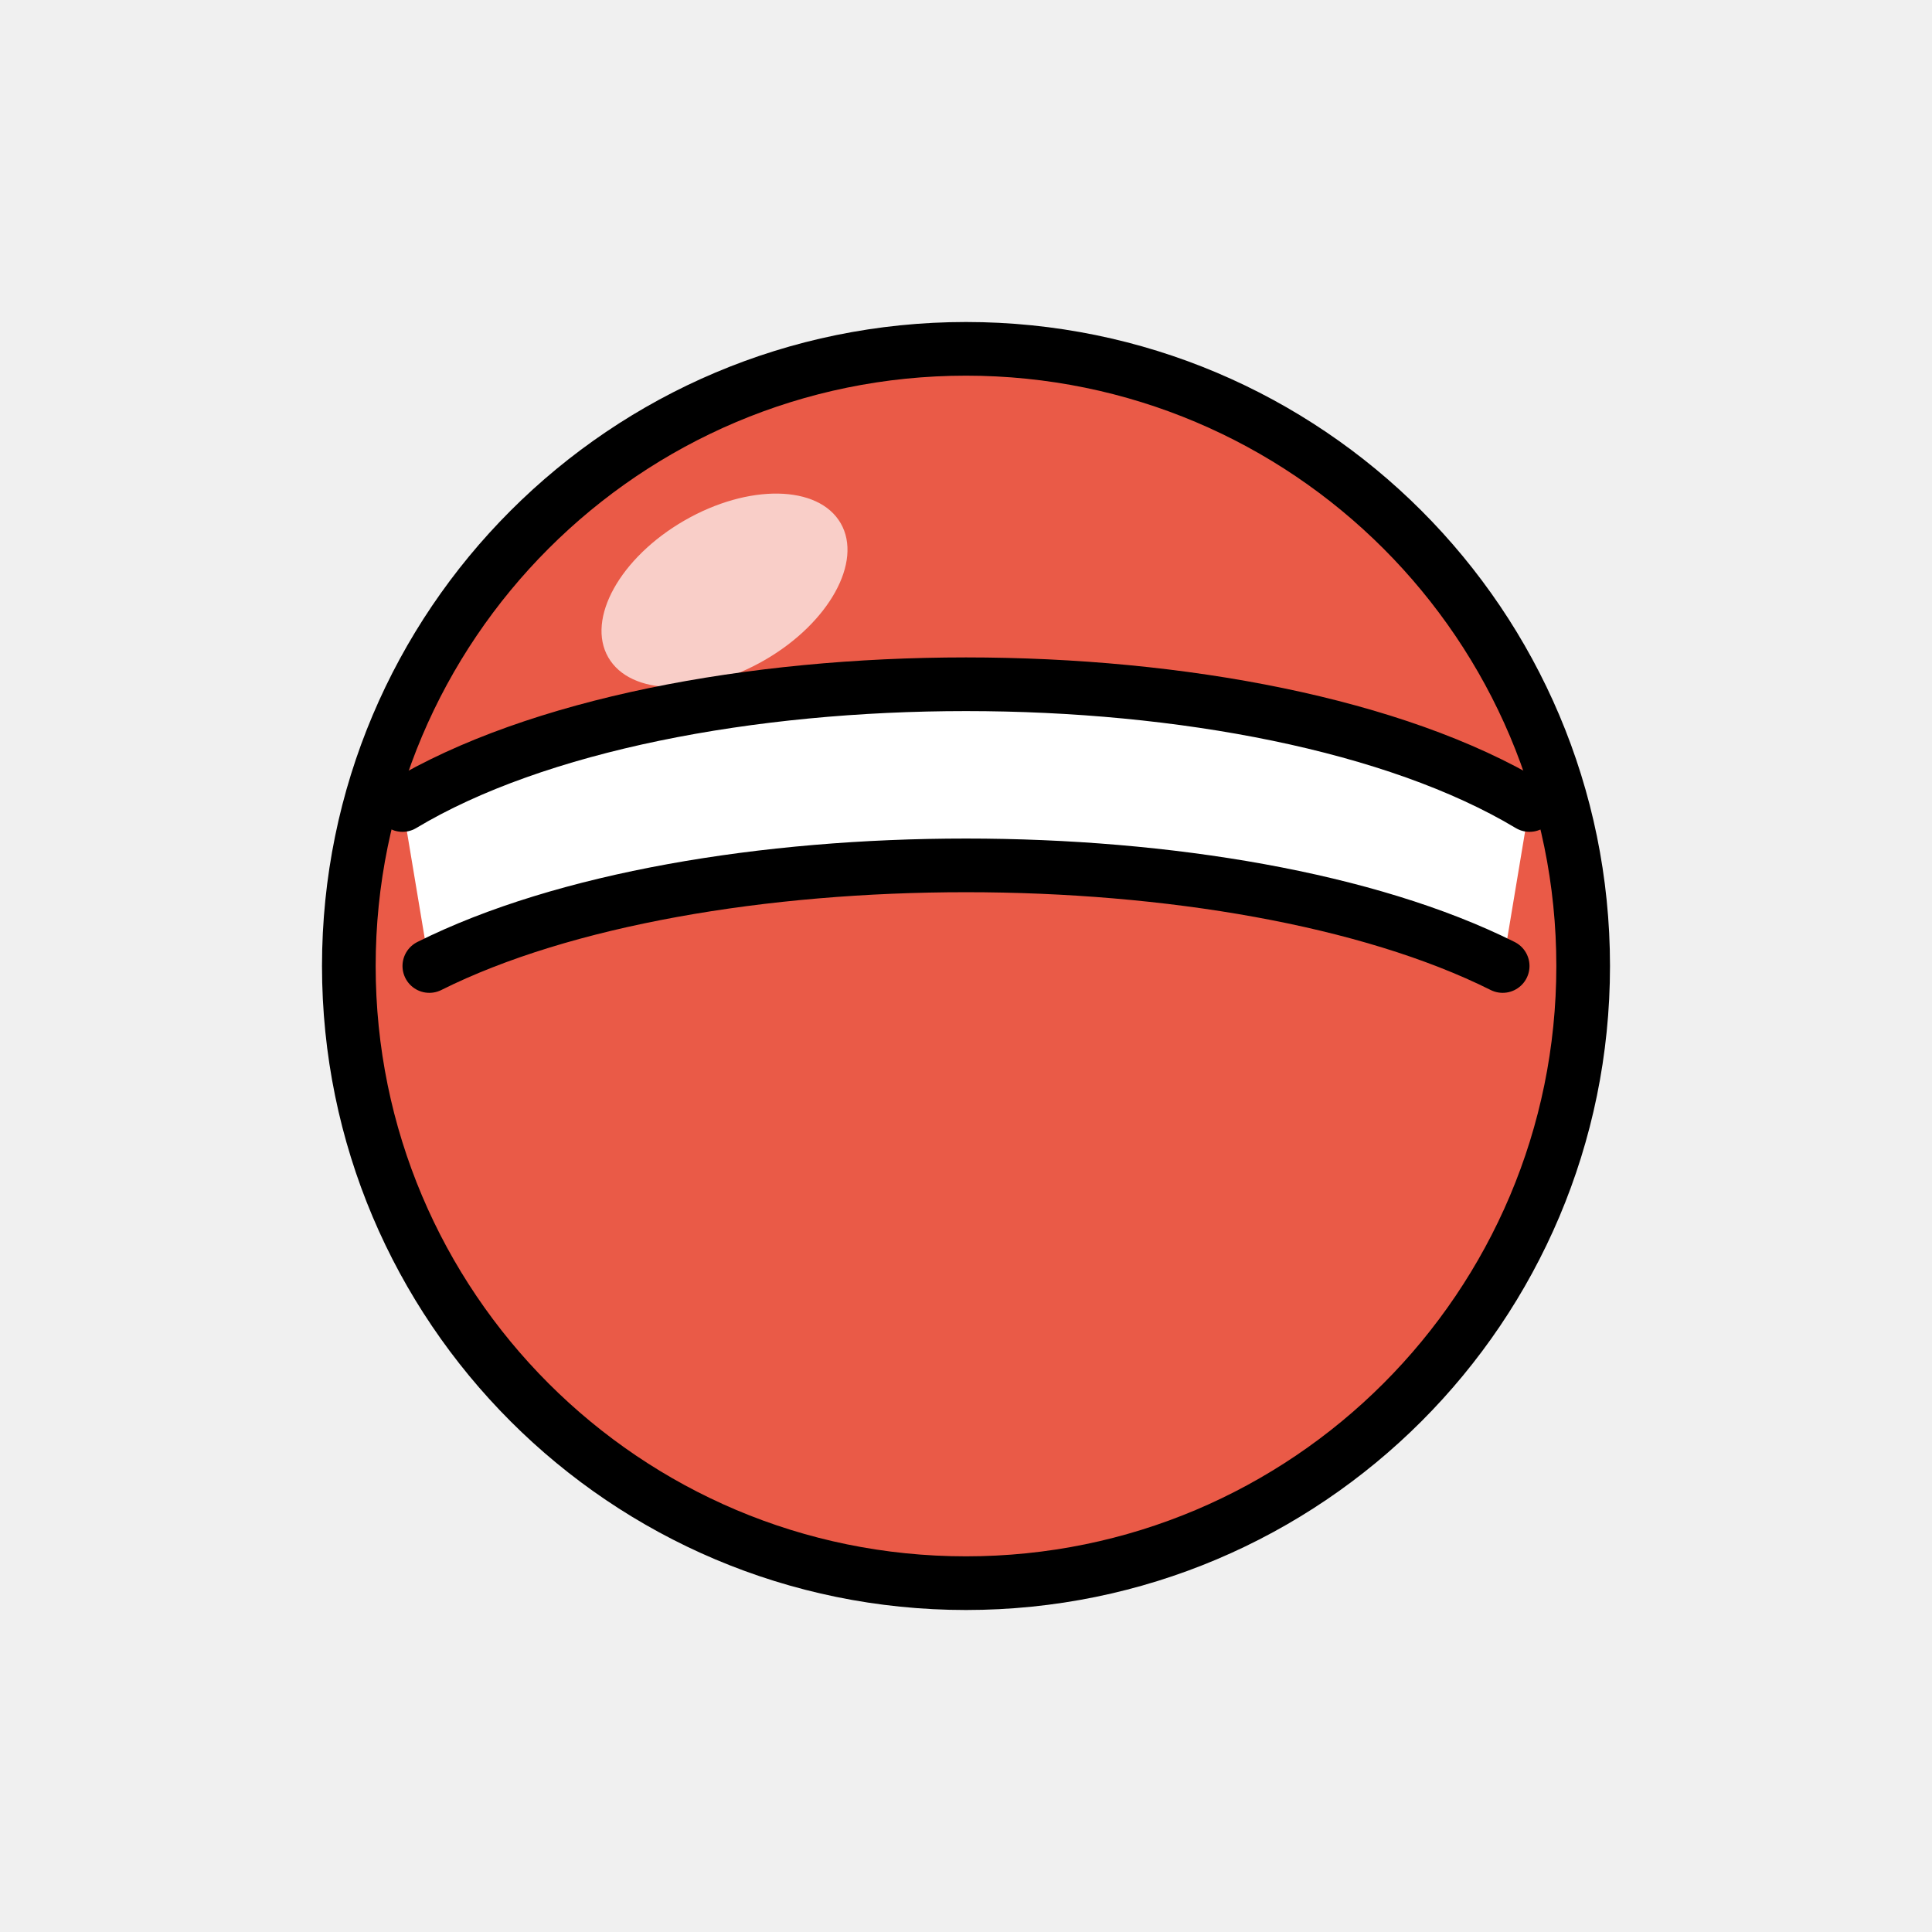
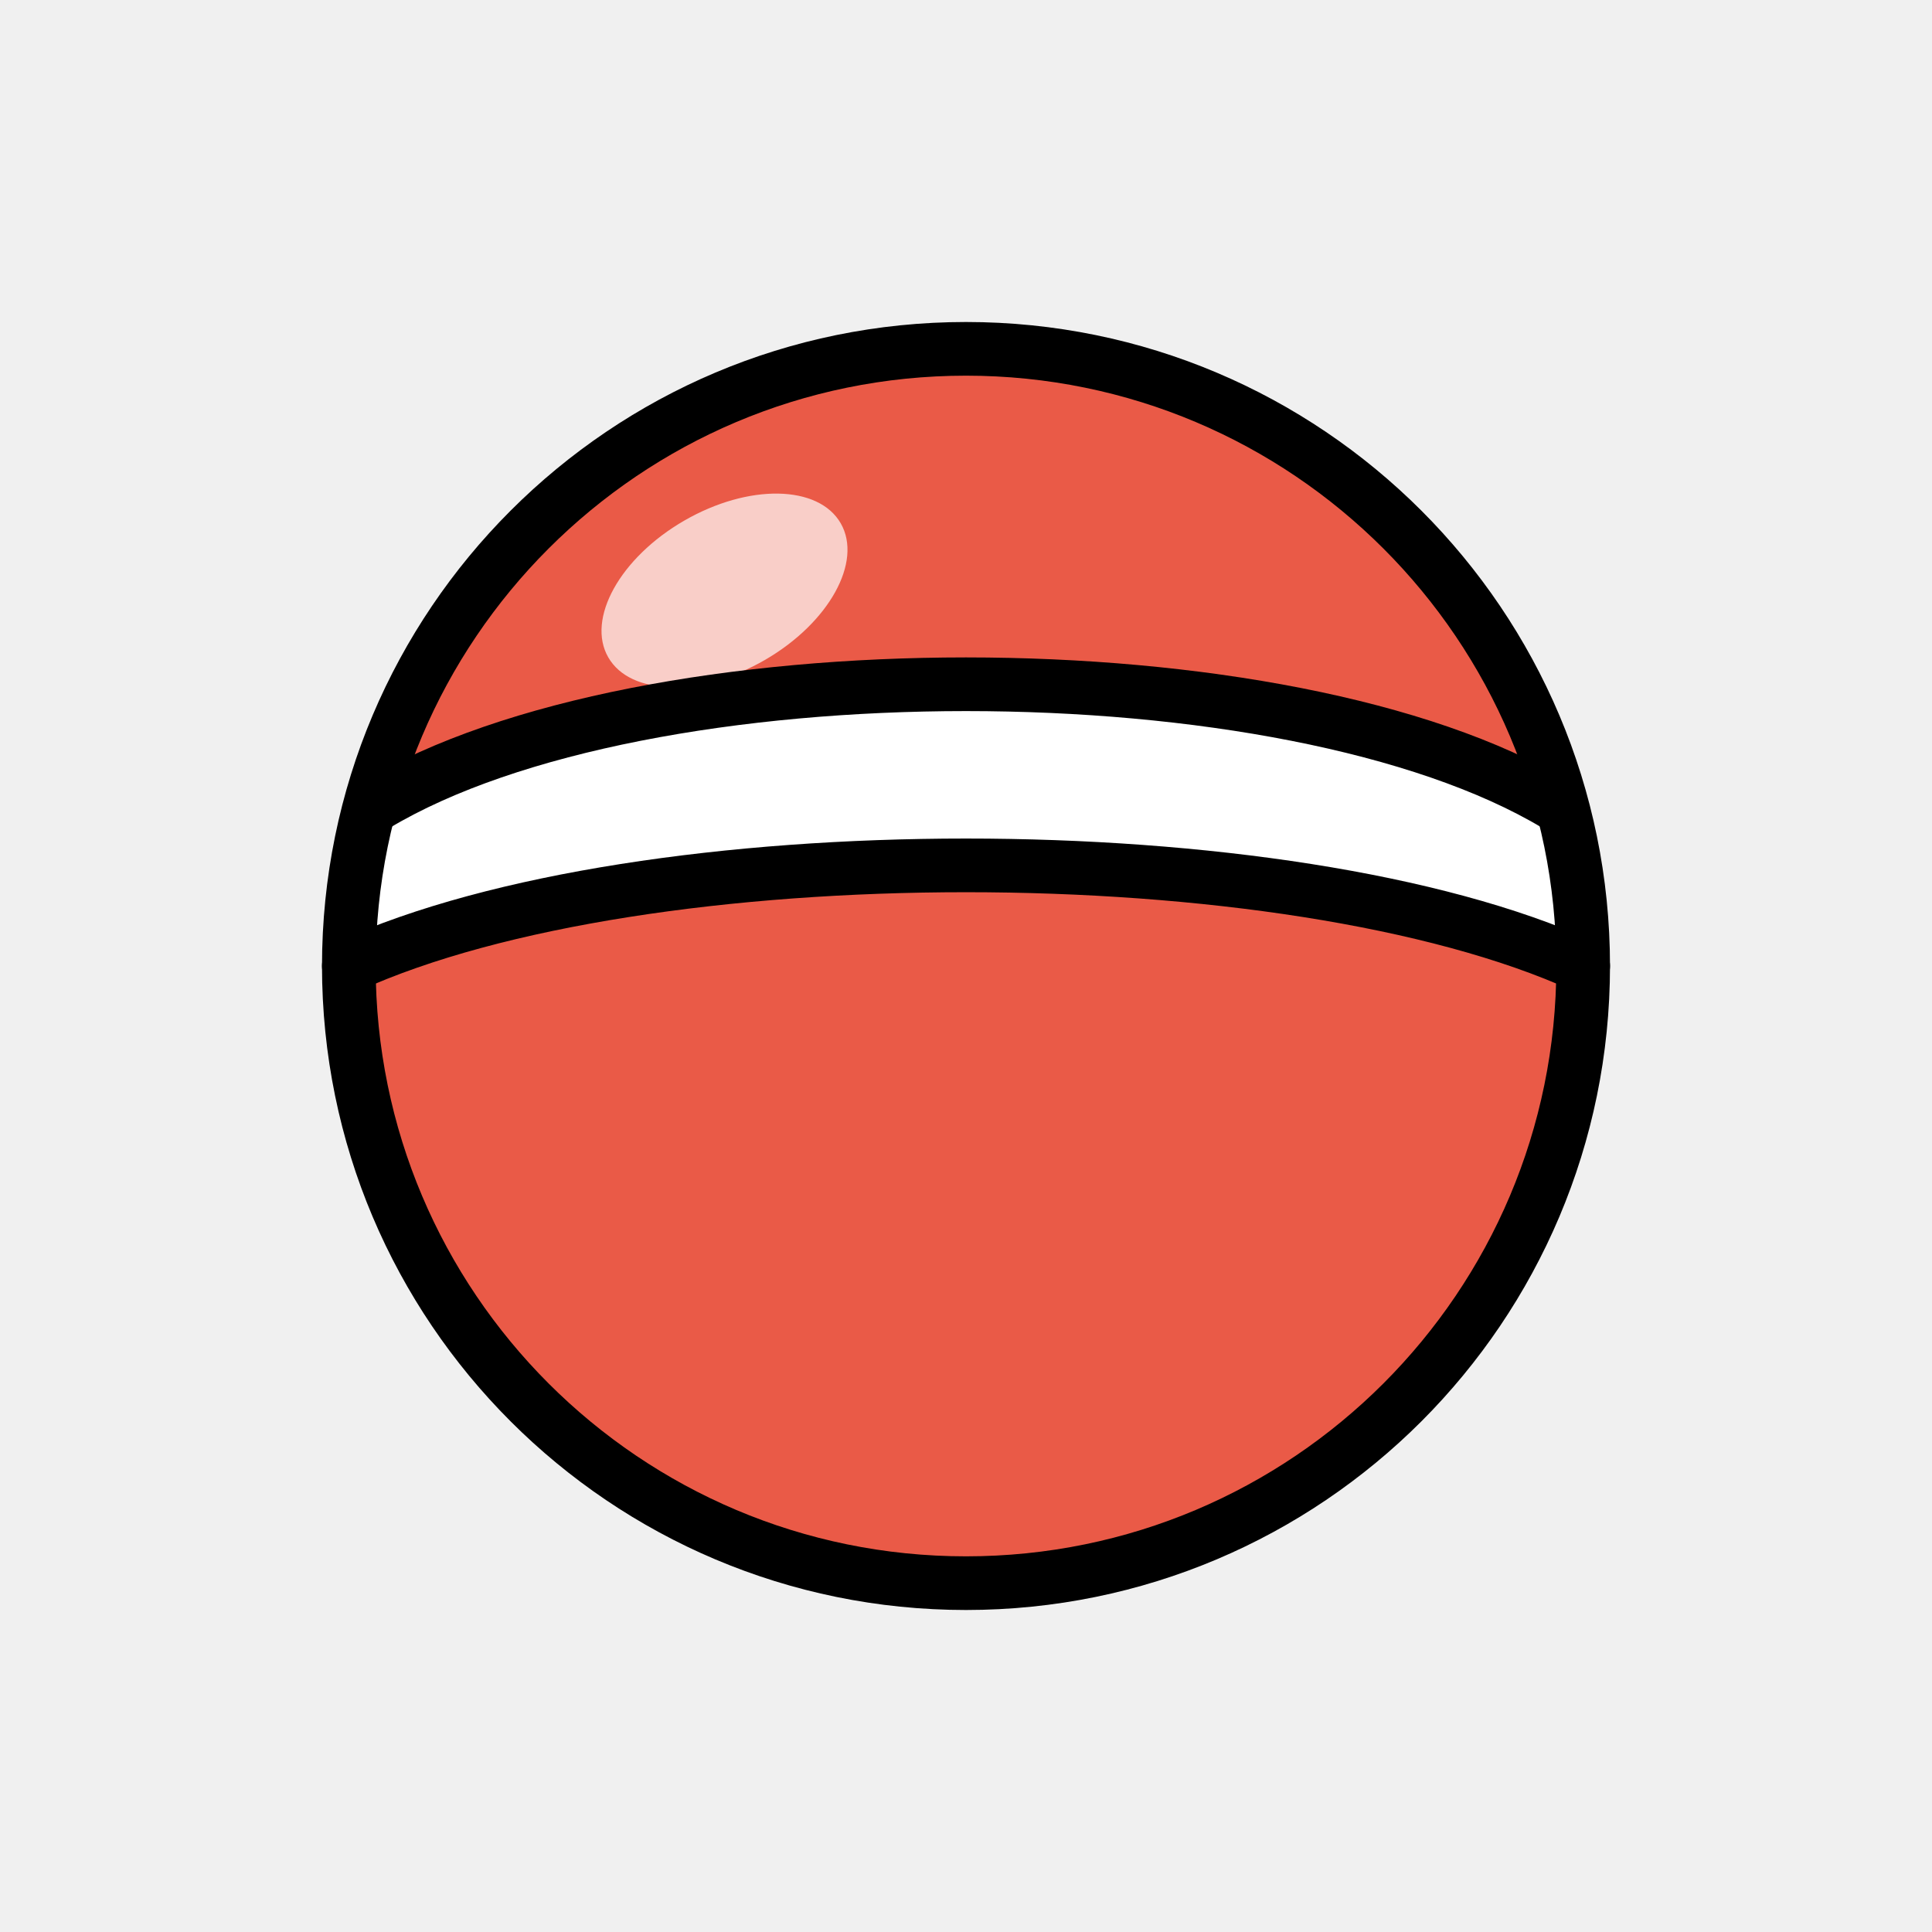
<svg xmlns="http://www.w3.org/2000/svg" viewBox="0 0 72 72">
  <g id="color">
    <circle cx="36" cy="36" r="23" fill="#ea5a47" />
-     <path fill="#fff" d="M15 30c10-6 32-6 42 0l-1 6c-10-5-30-5-40 0z" />
+     <path fill="#fff" d="M14 30C24 24 48 24 58 30A23 23 0 0 1 59 36C48 31 24 31 13 36A23 23 0 0 1 14 30z" />
    <ellipse cx="27" cy="22" rx="5" ry="3" fill="#fff" opacity=".7" transform="rotate(-30 27 22)" />
  </g>
  <g id="line" fill="none" stroke="#000" stroke-linecap="round" stroke-linejoin="round" stroke-width="2">
    <circle cx="36" cy="36" r="23" />
-     <path d="M15 30c10-6 32-6 42 0M16 36c10-5 30-5 40 0" />
+     <path d="M14 30C24 24 48 24 58 30M13 36C24 31 48 31 59 36" />
  </g>
</svg>
